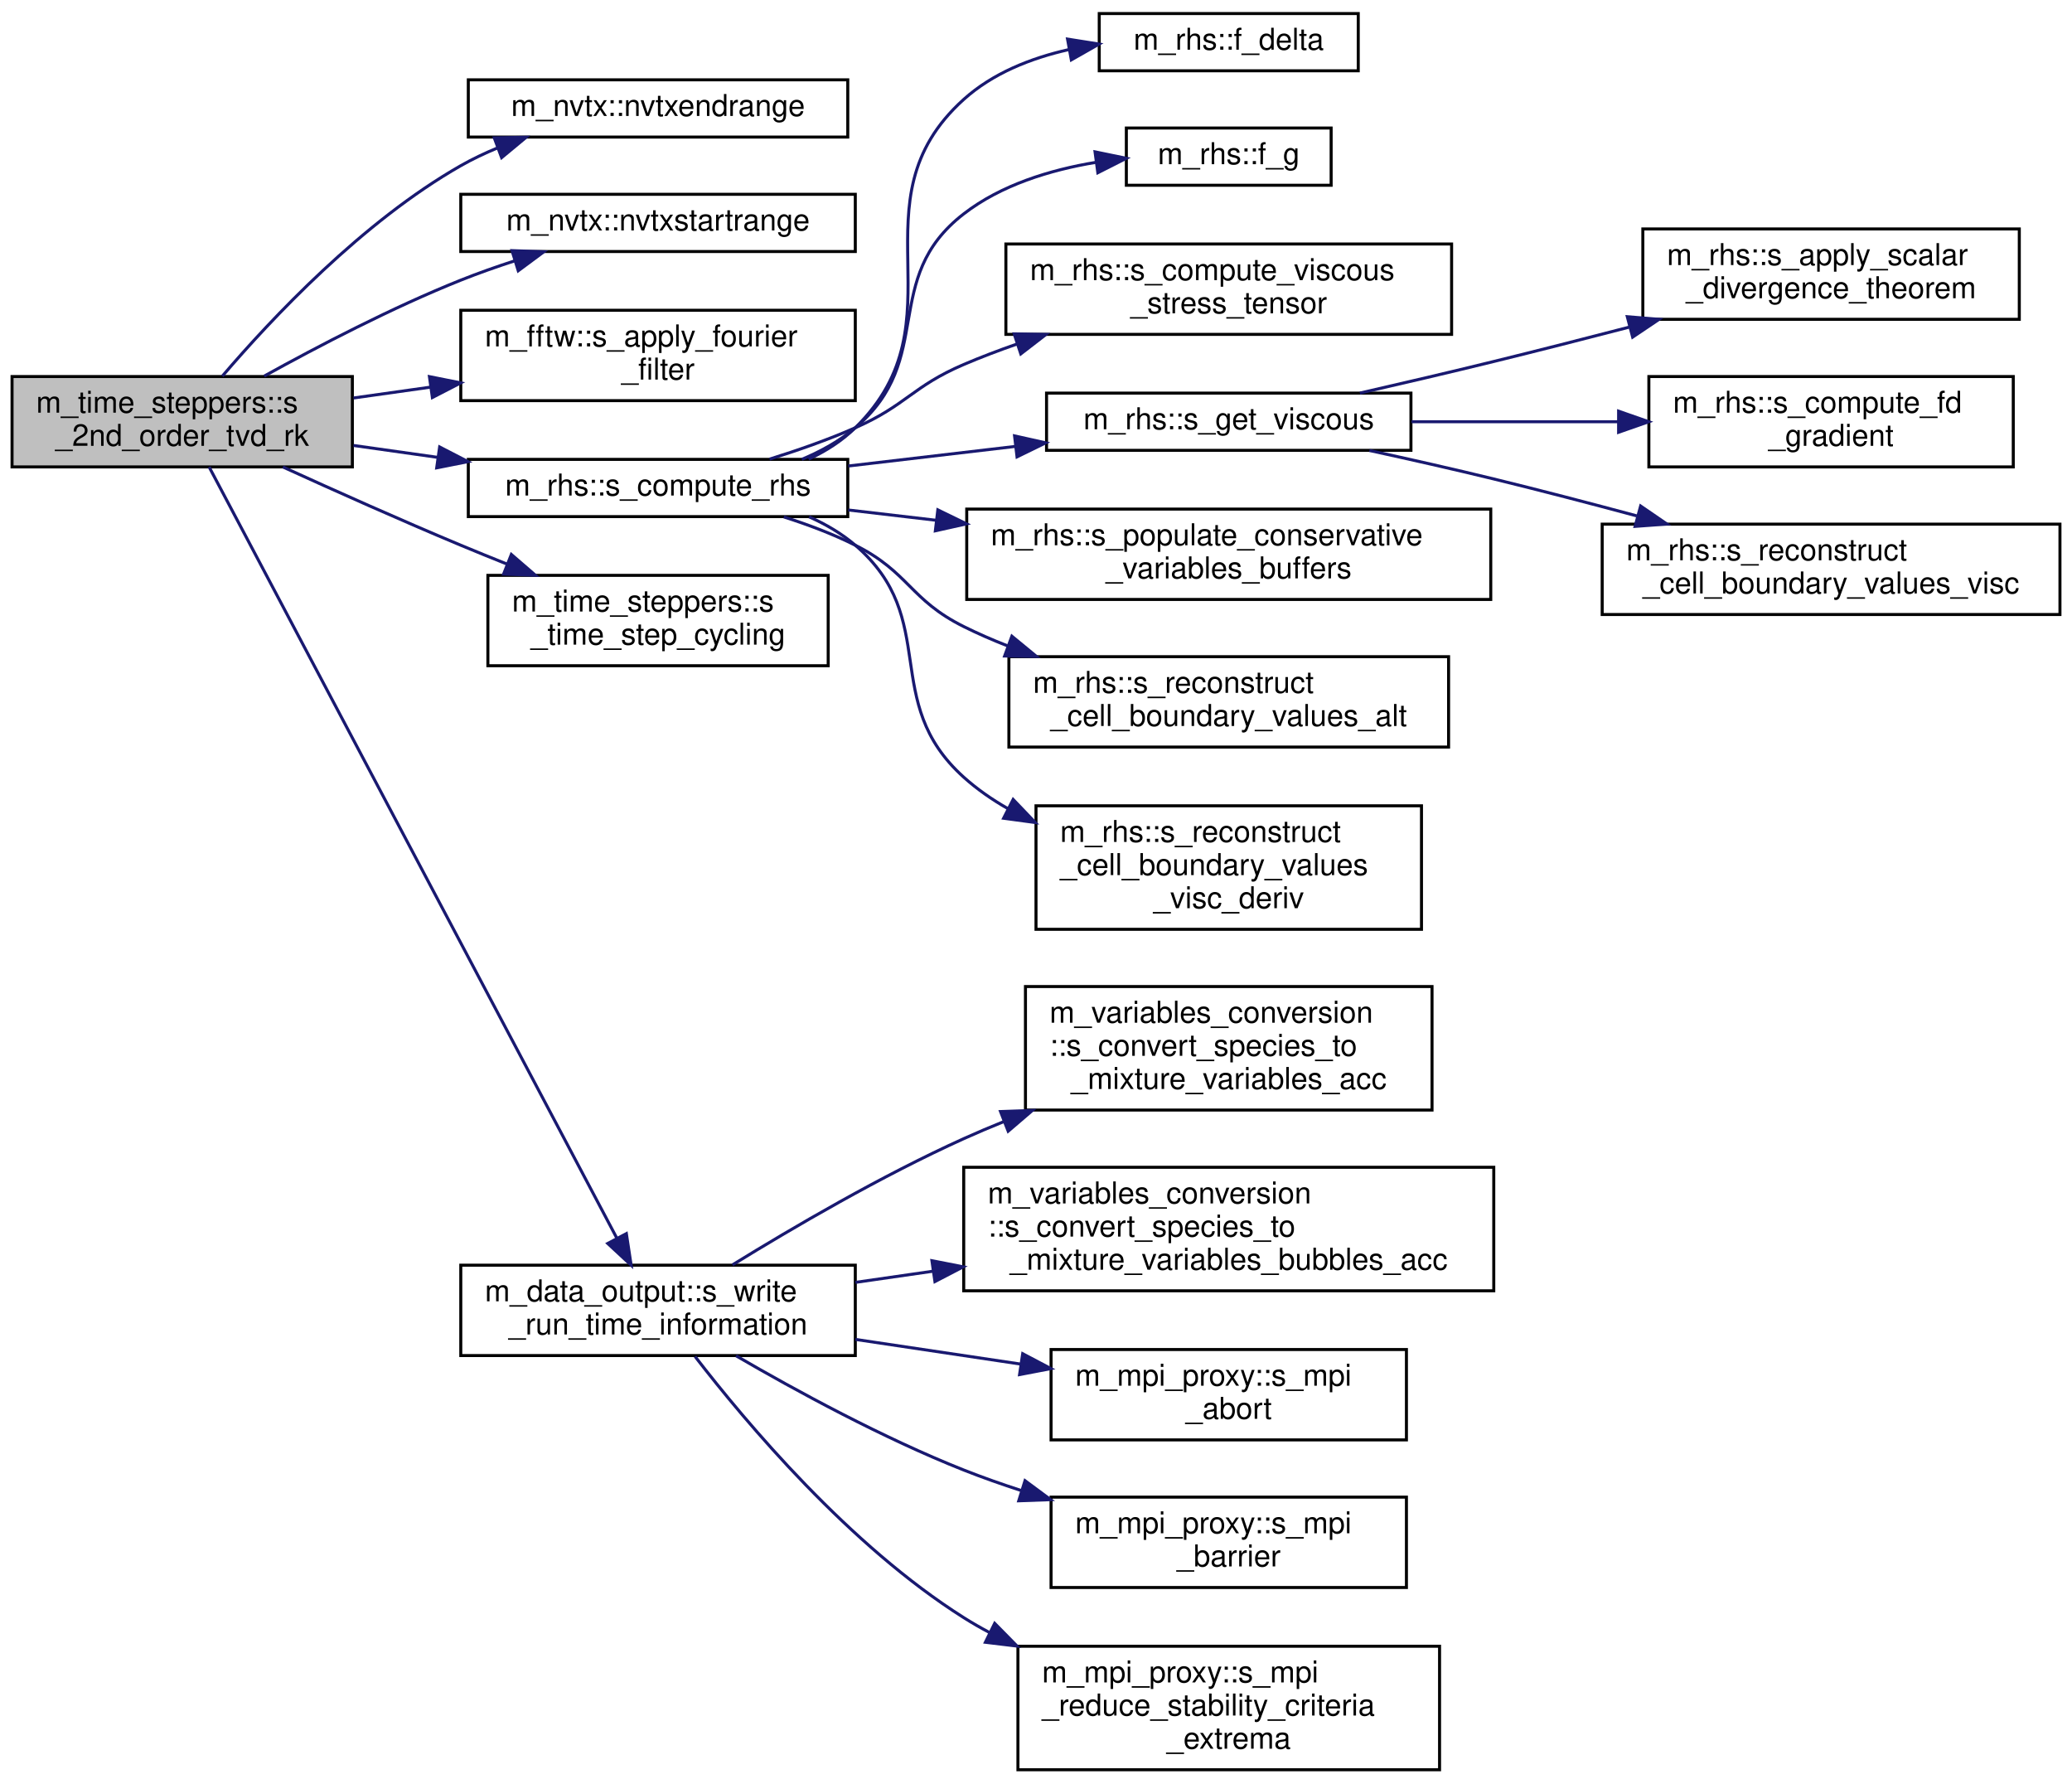
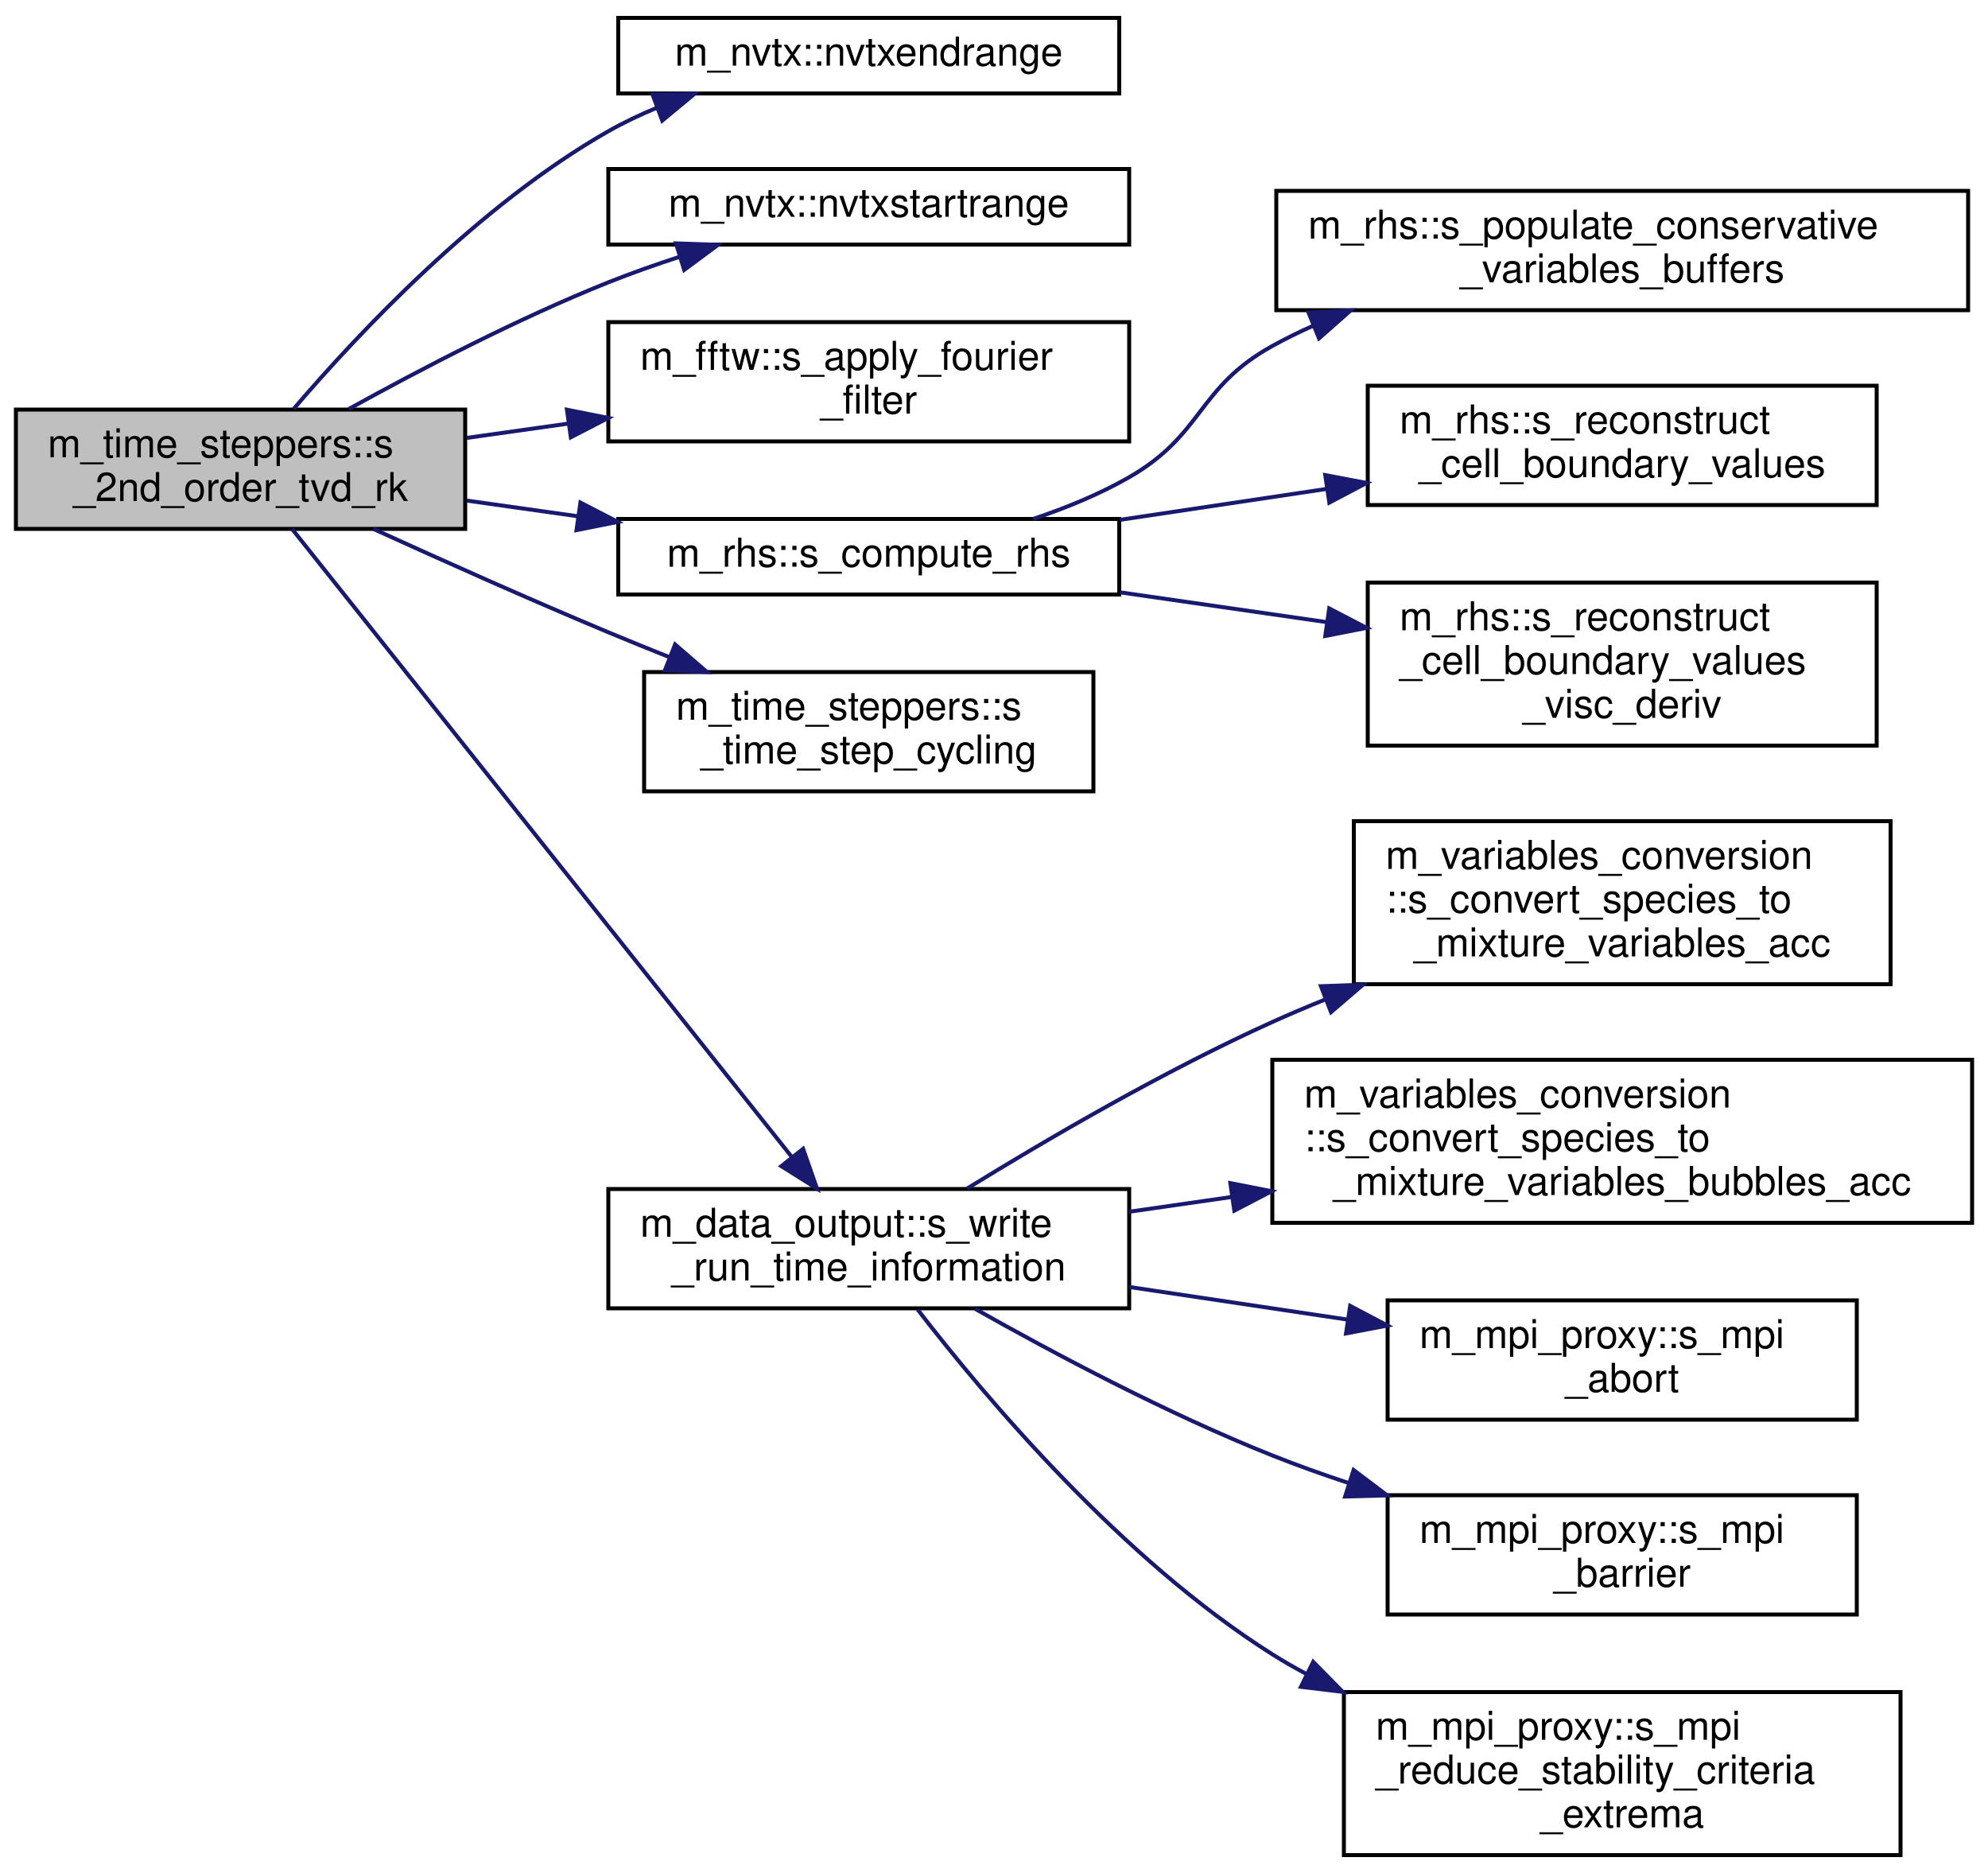
- <svg xmlns="http://www.w3.org/2000/svg" xmlns:xlink="http://www.w3.org/1999/xlink" width="688pt" height="592pt" viewBox="0.00 0.00 688.00 592.00">
-   <g id="graph0" class="graph" transform="scale(1 1) rotate(0) translate(4 588)">
+ <svg xmlns="http://www.w3.org/2000/svg" xmlns:xlink="http://www.w3.org/1999/xlink" width="500pt" height="471pt" viewBox="0.00 0.00 500.00 471.00">
+   <g id="graph0" class="graph" transform="scale(1 1) rotate(0) translate(4 467)">
    <g id="node1" class="node">
      <g id="a_node1">
        <a xlink:title="2nd order TVD RK time-stepping algorithm">
-           <polygon fill="#bfbfbf" stroke="black" points="0,-433 0,-463 113,-463 113,-433 0,-433" />
-           <text text-anchor="start" x="8" y="-451" font-family="Helvetica,sans-Serif" font-size="10.00">m_time_steppers::s</text>
-           <text text-anchor="middle" x="56.5" y="-440" font-family="Helvetica,sans-Serif" font-size="10.00">_2nd_order_tvd_rk</text>
+           <polygon fill="#bfbfbf" stroke="black" points="0,-334 0,-364 113,-364 113,-334 0,-334" />
+           <text text-anchor="start" x="8" y="-352" font-family="Helvetica,sans-Serif" font-size="10.00">m_time_steppers::s</text>
+           <text text-anchor="middle" x="56.5" y="-341" font-family="Helvetica,sans-Serif" font-size="10.00">_2nd_order_tvd_rk</text>
        </a>
      </g>
    </g>
    <g id="node2" class="node">
      <g id="a_node2">
        <a xlink:href="namespacem__nvtx.html#acb0ad47c439f074b02a3cfc88817b9c7" target="_top" xlink:title=" ">
-           <polygon fill="none" stroke="black" points="151.5,-542.5 151.5,-561.5 277.5,-561.5 277.5,-542.5 151.5,-542.5" />
-           <text text-anchor="middle" x="214.5" y="-549.5" font-family="Helvetica,sans-Serif" font-size="10.00">m_nvtx::nvtxendrange</text>
+           <polygon fill="none" stroke="black" points="151.5,-443.5 151.5,-462.5 277.5,-462.5 277.5,-443.5 151.5,-443.5" />
+           <text text-anchor="middle" x="214.5" y="-450.5" font-family="Helvetica,sans-Serif" font-size="10.00">m_nvtx::nvtxendrange</text>
        </a>
      </g>
    </g>
    <g id="edge1" class="edge">
-       <path fill="none" stroke="midnightblue" d="M69.84,-463.16C86.08,-482.15 116.4,-514.44 149,-533 152.87,-535.2 157.02,-537.17 161.28,-538.93" />
-       <polygon fill="midnightblue" stroke="midnightblue" points="160.12,-542.23 170.72,-542.44 162.56,-535.67 160.12,-542.23" />
+       <path fill="none" stroke="midnightblue" d="M69.84,-364.16C86.08,-383.15 116.4,-415.44 149,-434 152.87,-436.2 157.02,-438.17 161.28,-439.93" />
+       <polygon fill="midnightblue" stroke="midnightblue" points="160.12,-443.23 170.72,-443.44 162.56,-436.67 160.12,-443.23" />
    </g>
    <g id="node3" class="node">
      <g id="a_node3">
        <a xlink:href="namespacem__nvtx.html#a9b922c5d5c93c41e0abcd4cf8c382861" target="_top" xlink:title=" ">
-           <polygon fill="none" stroke="black" points="149,-504.5 149,-523.5 280,-523.5 280,-504.5 149,-504.5" />
-           <text text-anchor="middle" x="214.5" y="-511.5" font-family="Helvetica,sans-Serif" font-size="10.00">m_nvtx::nvtxstartrange</text>
+           <polygon fill="none" stroke="black" points="149,-405.5 149,-424.5 280,-424.5 280,-405.5 149,-405.5" />
+           <text text-anchor="middle" x="214.5" y="-412.5" font-family="Helvetica,sans-Serif" font-size="10.00">m_nvtx::nvtxstartrange</text>
        </a>
      </g>
    </g>
    <g id="edge2" class="edge">
-       <path fill="none" stroke="midnightblue" d="M83.71,-463.14C101.68,-473.09 126.28,-485.91 149,-495 154.76,-497.3 160.91,-499.47 167.04,-501.46" />
-       <polygon fill="midnightblue" stroke="midnightblue" points="166.01,-504.8 176.59,-504.43 168.08,-498.12 166.01,-504.8" />
+       <path fill="none" stroke="midnightblue" d="M83.71,-364.14C101.68,-374.09 126.28,-386.91 149,-396 154.76,-398.3 160.91,-400.47 167.04,-402.46" />
+       <polygon fill="midnightblue" stroke="midnightblue" points="166.01,-405.8 176.59,-405.43 168.08,-399.12 166.01,-405.8" />
    </g>
    <g id="node4" class="node">
      <g id="a_node4">
        <a xlink:href="namespacem__fftw.html#ada93950a5527dfe2a35cc4f4ba77cb96" target="_top" xlink:title="The purpose of this subroutine is to apply a Fourier low- pass filter to the flow variables in the az...">
-           <polygon fill="none" stroke="black" points="149,-455 149,-485 280,-485 280,-455 149,-455" />
-           <text text-anchor="start" x="157" y="-473" font-family="Helvetica,sans-Serif" font-size="10.00">m_fftw::s_apply_fourier</text>
-           <text text-anchor="middle" x="214.5" y="-462" font-family="Helvetica,sans-Serif" font-size="10.00">_filter</text>
+           <polygon fill="none" stroke="black" points="149,-356 149,-386 280,-386 280,-356 149,-356" />
+           <text text-anchor="start" x="157" y="-374" font-family="Helvetica,sans-Serif" font-size="10.00">m_fftw::s_apply_fourier</text>
+           <text text-anchor="middle" x="214.5" y="-363" font-family="Helvetica,sans-Serif" font-size="10.00">_filter</text>
        </a>
      </g>
    </g>
    <g id="edge3" class="edge">
-       <path fill="none" stroke="midnightblue" d="M113.38,-455.88C121.67,-457.05 130.33,-458.27 138.93,-459.48" />
-       <polygon fill="midnightblue" stroke="midnightblue" points="138.59,-462.97 148.98,-460.9 139.57,-456.04 138.59,-462.97" />
+       <path fill="none" stroke="midnightblue" d="M113.38,-356.88C121.67,-358.05 130.33,-359.27 138.93,-360.48" />
+       <polygon fill="midnightblue" stroke="midnightblue" points="138.59,-363.97 148.98,-361.9 139.57,-357.04 138.59,-363.97" />
    </g>
    <g id="node5" class="node">
      <g id="a_node5">
        <a xlink:href="namespacem__rhs.html#a361f0038973069452cc88430c49bcfe8" target="_top" xlink:title=" ">
-           <polygon fill="none" stroke="black" points="151.5,-416.5 151.5,-435.5 277.5,-435.5 277.5,-416.5 151.5,-416.5" />
-           <text text-anchor="middle" x="214.5" y="-423.5" font-family="Helvetica,sans-Serif" font-size="10.00">m_rhs::s_compute_rhs</text>
+           <polygon fill="none" stroke="black" points="151.5,-317.5 151.5,-336.5 277.5,-336.5 277.5,-317.5 151.5,-317.5" />
+           <text text-anchor="middle" x="214.5" y="-324.5" font-family="Helvetica,sans-Serif" font-size="10.00">m_rhs::s_compute_rhs</text>
        </a>
      </g>
    </g>
    <g id="edge4" class="edge">
-       <path fill="none" stroke="midnightblue" d="M113.38,-440.12C122.43,-438.84 131.92,-437.51 141.29,-436.18" />
-       <polygon fill="midnightblue" stroke="midnightblue" points="141.98,-439.62 151.39,-434.76 141,-432.69 141.98,-439.62" />
+       <path fill="none" stroke="midnightblue" d="M113.38,-341.12C122.43,-339.84 131.92,-338.51 141.29,-337.18" />
+       <polygon fill="midnightblue" stroke="midnightblue" points="141.98,-340.62 151.39,-335.76 141,-333.69 141.98,-340.62" />
    </g>
-     <g id="node16" class="node">
-       <g id="a_node16">
+     <g id="node9" class="node">
+       <g id="a_node9">
        <a xlink:href="namespacem__time__steppers.html#a575aa7f95bf96994f49d81d71d19c192" target="_top" xlink:title="This subroutine saves the temporary q_prim_vf vector into the q_prim_ts vector that is then used in p...">
-           <polygon fill="none" stroke="black" points="158,-367 158,-397 271,-397 271,-367 158,-367" />
-           <text text-anchor="start" x="166" y="-385" font-family="Helvetica,sans-Serif" font-size="10.00">m_time_steppers::s</text>
-           <text text-anchor="middle" x="214.5" y="-374" font-family="Helvetica,sans-Serif" font-size="10.00">_time_step_cycling</text>
+           <polygon fill="none" stroke="black" points="158,-268 158,-298 271,-298 271,-268 158,-268" />
+           <text text-anchor="start" x="166" y="-286" font-family="Helvetica,sans-Serif" font-size="10.00">m_time_steppers::s</text>
+           <text text-anchor="middle" x="214.5" y="-275" font-family="Helvetica,sans-Serif" font-size="10.00">_time_step_cycling</text>
        </a>
      </g>
    </g>
-     <g id="edge15" class="edge">
-       <path fill="none" stroke="midnightblue" d="M89.93,-432.98C107.35,-425.04 129.24,-415.25 149,-407 153.99,-404.92 159.21,-402.8 164.44,-400.71" />
-       <polygon fill="midnightblue" stroke="midnightblue" points="165.79,-403.94 173.8,-397.02 163.22,-397.43 165.79,-403.94" />
+     <g id="edge8" class="edge">
+       <path fill="none" stroke="midnightblue" d="M89.93,-333.98C107.35,-326.04 129.24,-316.25 149,-308 153.99,-305.92 159.21,-303.8 164.44,-301.71" />
+       <polygon fill="midnightblue" stroke="midnightblue" points="165.79,-304.94 173.8,-298.02 163.22,-298.43 165.79,-304.94" />
    </g>
-     <g id="node17" class="node">
-       <g id="a_node17">
+     <g id="node10" class="node">
+       <g id="a_node10">
        <a xlink:href="namespacem__data__output.html#a33a72559ec5cfdedf7162a8269d41201" target="_top" xlink:title="The goal of the procedure is to output to the run-time information file the stability criteria extrem...">
          <polygon fill="none" stroke="black" points="149,-138 149,-168 280,-168 280,-138 149,-138" />
          <text text-anchor="start" x="157" y="-156" font-family="Helvetica,sans-Serif" font-size="10.00">m_data_output::s_write</text>
          <text text-anchor="middle" x="214.5" y="-145" font-family="Helvetica,sans-Serif" font-size="10.00">_run_time_information</text>
        </a>
      </g>
    </g>
-     <g id="edge16" class="edge">
-       <path fill="none" stroke="midnightblue" d="M65.45,-432.97C90.8,-385.03 169.86,-235.52 200.85,-176.91" />
-       <polygon fill="midnightblue" stroke="midnightblue" points="203.98,-178.48 205.57,-168 197.8,-175.21 203.98,-178.48" />
+     <g id="edge9" class="edge">
+       <path fill="none" stroke="midnightblue" d="M69.48,-333.95C96.59,-299.88 162.78,-216.72 195.12,-176.1" />
+       <polygon fill="midnightblue" stroke="midnightblue" points="197.99,-178.11 201.48,-168.11 192.51,-173.75 197.99,-178.11" />
    </g>
    <g id="node6" class="node">
      <g id="a_node6">
-         <a xlink:href="namespacem__rhs.html#a505bdec14965140a760442507b2a4b04" target="_top" xlink:title="This function give the spatial support of the acoustic source.">
-           <polygon fill="none" stroke="black" points="361,-564.5 361,-583.5 447,-583.5 447,-564.5 361,-564.5" />
-           <text text-anchor="middle" x="404" y="-571.5" font-family="Helvetica,sans-Serif" font-size="10.00">m_rhs::f_delta</text>
-         </a>
-       </g>
-     </g>
-     <g id="edge5" class="edge">
-       <path fill="none" stroke="midnightblue" d="M264.49,-435.57C270.2,-438.24 275.57,-441.65 280,-446 316.4,-481.74 278.1,-520.85 316,-555 325.61,-563.66 338.22,-568.68 350.86,-571.53" />
-       <polygon fill="midnightblue" stroke="midnightblue" points="350.47,-575.02 360.93,-573.37 351.73,-568.13 350.47,-575.02" />
-     </g>
-     <g id="node7" class="node">
-       <g id="a_node7">
-         <a xlink:href="namespacem__rhs.html#a642873683995e4b85749c56f3365a96a" target="_top" xlink:title="This function gives the temporally varying amplitude of the pulse.">
-           <polygon fill="none" stroke="black" points="370,-526.5 370,-545.5 438,-545.5 438,-526.5 370,-526.5" />
-           <text text-anchor="middle" x="404" y="-533.5" font-family="Helvetica,sans-Serif" font-size="10.00">m_rhs::f_g</text>
-         </a>
-       </g>
-     </g>
-     <g id="edge6" class="edge">
-       <path fill="none" stroke="midnightblue" d="M262.24,-435.51C268.65,-438.19 274.8,-441.61 280,-446 307.04,-468.82 288.01,-495.36 316,-517 328.42,-526.61 344.68,-531.58 359.78,-534.09" />
-       <polygon fill="midnightblue" stroke="midnightblue" points="359.6,-537.59 369.98,-535.45 360.53,-530.66 359.6,-537.59" />
-     </g>
-     <g id="node8" class="node">
-       <g id="a_node8">
-         <a xlink:href="namespacem__rhs.html#a2da1b596b26740b8edff160297676447" target="_top" xlink:title="The purpose of this subroutine is to compute the viscous stress tensor for the cells directly next to...">
-           <polygon fill="none" stroke="black" points="330,-477 330,-507 478,-507 478,-477 330,-477" />
-           <text text-anchor="start" x="338" y="-495" font-family="Helvetica,sans-Serif" font-size="10.00">m_rhs::s_compute_viscous</text>
-           <text text-anchor="middle" x="404" y="-484" font-family="Helvetica,sans-Serif" font-size="10.00">_stress_tensor</text>
-         </a>
-       </g>
-     </g>
-     <g id="edge7" class="edge">
-       <path fill="none" stroke="midnightblue" d="M251.52,-435.58C260.94,-438.52 270.99,-442.03 280,-446 296.96,-453.46 298.97,-459.72 316,-467 321.69,-469.43 327.69,-471.71 333.76,-473.82" />
-       <polygon fill="midnightblue" stroke="midnightblue" points="332.75,-477.17 343.34,-476.99 334.95,-470.52 332.75,-477.17" />
-     </g>
-     <g id="node9" class="node">
-       <g id="a_node9">
-         <a xlink:href="namespacem__rhs.html#af3a790f913beb679bf0cf9d6c8c15fda" target="_top" xlink:title="This subroutine compute the TVD flux function.">
-           <polygon fill="none" stroke="black" points="343.5,-438.5 343.5,-457.5 464.5,-457.5 464.5,-438.5 343.5,-438.5" />
-           <text text-anchor="middle" x="404" y="-445.5" font-family="Helvetica,sans-Serif" font-size="10.00">m_rhs::s_get_viscous</text>
-         </a>
-       </g>
-     </g>
-     <g id="edge8" class="edge">
-       <path fill="none" stroke="midnightblue" d="M277.67,-433.3C295.48,-435.38 315.01,-437.68 333.25,-439.82" />
-       <polygon fill="midnightblue" stroke="midnightblue" points="332.88,-443.3 343.22,-440.99 333.7,-436.34 332.88,-443.3" />
-     </g>
-     <g id="node13" class="node">
-       <g id="a_node13">
        <a xlink:href="namespacem__rhs.html#a2647dbdf6b09315564ef060e1f49df0d" target="_top" xlink:title="The purpose of this procedure is to populate the buffers of the conservative variables,...">
          <polygon fill="none" stroke="black" points="317,-389 317,-419 491,-419 491,-389 317,-389" />
          <text text-anchor="start" x="325" y="-407" font-family="Helvetica,sans-Serif" font-size="10.00">m_rhs::s_populate_conservative</text>
          <text text-anchor="middle" x="404" y="-396" font-family="Helvetica,sans-Serif" font-size="10.00">_variables_buffers</text>
        </a>
      </g>
    </g>
-     <g id="edge12" class="edge">
-       <path fill="none" stroke="midnightblue" d="M277.67,-418.7C287.11,-417.6 297.03,-416.43 306.98,-415.27" />
-       <polygon fill="midnightblue" stroke="midnightblue" points="307.4,-418.74 316.92,-414.1 306.58,-411.79 307.4,-418.74" />
+     <g id="edge5" class="edge">
+       <path fill="none" stroke="midnightblue" d="M255.88,-336.51C264.14,-339.28 272.58,-342.74 280,-347 298.82,-357.81 297.01,-369.49 316,-380 319.28,-381.81 322.7,-383.5 326.22,-385.06" />
+       <polygon fill="midnightblue" stroke="midnightblue" points="325.11,-388.39 335.69,-388.92 327.75,-381.91 325.11,-388.39" />
    </g>
-     <g id="node14" class="node">
-       <g id="a_node14">
-         <a xlink:href="namespacem__rhs.html#a0cee7fe1eb9823ae4c595fdcf20d1f98" target="_top" xlink:title="The purpose of this subroutine is to WENO-reconstruct the left and the right cell-boundary values,...">
-           <polygon fill="none" stroke="black" points="331,-340 331,-370 477,-370 477,-340 331,-340" />
-           <text text-anchor="start" x="339" y="-358" font-family="Helvetica,sans-Serif" font-size="10.00">m_rhs::s_reconstruct</text>
-           <text text-anchor="middle" x="404" y="-347" font-family="Helvetica,sans-Serif" font-size="10.00">_cell_boundary_values_alt</text>
+     <g id="node7" class="node">
+       <g id="a_node7">
+         <a xlink:href="namespacem__rhs.html#aa93d7b4162d84118e54c739f626a2f16" target="_top" xlink:title="The purpose of this subroutine is to WENO-reconstruct the left and the right cell-boundary values,...">
+           <polygon fill="none" stroke="black" points="340,-340 340,-370 468,-370 468,-340 340,-340" />
+           <text text-anchor="start" x="348" y="-358" font-family="Helvetica,sans-Serif" font-size="10.00">m_rhs::s_reconstruct</text>
+           <text text-anchor="middle" x="404" y="-347" font-family="Helvetica,sans-Serif" font-size="10.00">_cell_boundary_values</text>
        </a>
      </g>
    </g>
-     <g id="edge13" class="edge">
-       <path fill="none" stroke="midnightblue" d="M256.26,-416.4C264.33,-413.83 272.59,-410.72 280,-407 297.88,-398.03 298.09,-388.91 316,-380 320.63,-377.7 325.51,-375.57 330.49,-373.62" />
-       <polygon fill="midnightblue" stroke="midnightblue" points="331.99,-376.8 340.17,-370.07 329.58,-370.23 331.99,-376.8" />
+     <g id="edge6" class="edge">
+       <path fill="none" stroke="midnightblue" d="M277.67,-336.28C294.34,-338.77 312.51,-341.49 329.71,-344.06" />
+       <polygon fill="midnightblue" stroke="midnightblue" points="329.31,-347.53 339.71,-345.55 330.34,-340.61 329.31,-347.53" />
    </g>
-     <g id="node15" class="node">
-       <g id="a_node15">
-         <a xlink:href="namespacem__rhs.html#a25bdc177e6dcc53cb266cdaf75b5bdb6" target="_top" xlink:title=" ">
+     <g id="node8" class="node">
+       <g id="a_node8">
+         <a xlink:href="namespacem__rhs.html#a632ecd6c105557ce459ab8bd686f9fd5" target="_top" xlink:title=" ">
          <polygon fill="none" stroke="black" points="340,-279.5 340,-320.5 468,-320.5 468,-279.5 340,-279.5" />
          <text text-anchor="start" x="348" y="-308.5" font-family="Helvetica,sans-Serif" font-size="10.00">m_rhs::s_reconstruct</text>
          <text text-anchor="start" x="348" y="-297.5" font-family="Helvetica,sans-Serif" font-size="10.00">_cell_boundary_values</text>
          <text text-anchor="middle" x="404" y="-286.5" font-family="Helvetica,sans-Serif" font-size="10.00">_visc_deriv</text>
        </a>
      </g>
    </g>
-     <g id="edge14" class="edge">
-       <path fill="none" stroke="midnightblue" d="M264.65,-416.43C270.21,-413.97 275.48,-410.88 280,-407 308.65,-382.38 287.92,-355.27 316,-330 320.41,-326.03 325.38,-322.58 330.64,-319.58" />
-       <polygon fill="midnightblue" stroke="midnightblue" points="332.41,-322.61 339.74,-314.95 329.24,-316.37 332.41,-322.61" />
-     </g>
-     <g id="node10" class="node">
-       <g id="a_node10">
-         <a xlink:href="namespacem__rhs.html#ac7d49938e97f8843c84f335ff0f6cceb" target="_top" xlink:title="The purpose of this subroutine is to employ the inputted left and right cell-boundary integral-averag...">
-           <polygon fill="none" stroke="black" points="541.5,-482 541.5,-512 666.5,-512 666.5,-482 541.5,-482" />
-           <text text-anchor="start" x="549.5" y="-500" font-family="Helvetica,sans-Serif" font-size="10.00">m_rhs::s_apply_scalar</text>
-           <text text-anchor="middle" x="604" y="-489" font-family="Helvetica,sans-Serif" font-size="10.00">_divergence_theorem</text>
-         </a>
-       </g>
-     </g>
-     <g id="edge9" class="edge">
-       <path fill="none" stroke="midnightblue" d="M447.54,-457.51C461.7,-460.75 477.55,-464.45 492,-468 506.54,-471.57 522.11,-475.54 536.85,-479.37" />
-       <polygon fill="midnightblue" stroke="midnightblue" points="536.34,-482.86 546.9,-482 538.11,-476.09 536.34,-482.86" />
+     <g id="edge7" class="edge">
+       <path fill="none" stroke="midnightblue" d="M277.67,-318.05C294.34,-315.65 312.51,-313.03 329.71,-310.55" />
+       <polygon fill="midnightblue" stroke="midnightblue" points="330.31,-314 339.71,-309.11 329.32,-307.07 330.31,-314" />
    </g>
    <g id="node11" class="node">
      <g id="a_node11">
-         <a xlink:href="namespacem__rhs.html#abf11c6f8bb16f3c74cc0205b16d31e96" target="_top" xlink:title="Computes the scalar gradient fields via finite differences.">
-           <polygon fill="none" stroke="black" points="543.5,-433 543.5,-463 664.5,-463 664.5,-433 543.5,-433" />
-           <text text-anchor="start" x="551.5" y="-451" font-family="Helvetica,sans-Serif" font-size="10.00">m_rhs::s_compute_fd</text>
-           <text text-anchor="middle" x="604" y="-440" font-family="Helvetica,sans-Serif" font-size="10.00">_gradient</text>
-         </a>
-       </g>
-     </g>
-     <g id="edge10" class="edge">
-       <path fill="none" stroke="midnightblue" d="M464.68,-448C486.3,-448 510.91,-448 533.32,-448" />
-       <polygon fill="midnightblue" stroke="midnightblue" points="533.45,-451.5 543.45,-448 533.45,-444.5 533.45,-451.5" />
-     </g>
-     <g id="node12" class="node">
-       <g id="a_node12">
-         <a xlink:href="namespacem__rhs.html#a7c15c57e0519165ffc491b7cd81cebb4" target="_top" xlink:title=" ">
-           <polygon fill="none" stroke="black" points="528,-384 528,-414 680,-414 680,-384 528,-384" />
-           <text text-anchor="start" x="536" y="-402" font-family="Helvetica,sans-Serif" font-size="10.00">m_rhs::s_reconstruct</text>
-           <text text-anchor="middle" x="604" y="-391" font-family="Helvetica,sans-Serif" font-size="10.00">_cell_boundary_values_visc</text>
-         </a>
-       </g>
-     </g>
-     <g id="edge11" class="edge">
-       <path fill="none" stroke="midnightblue" d="M450.7,-438.46C464.05,-435.55 478.63,-432.26 492,-429 507.43,-425.23 523.99,-420.91 539.49,-416.74" />
-       <polygon fill="midnightblue" stroke="midnightblue" points="540.76,-420.02 549.5,-414.03 538.93,-413.26 540.76,-420.02" />
-     </g>
-     <g id="node18" class="node">
-       <g id="a_node18">
        <a xlink:href="namespacem__variables__conversion.html#a2469e5a2187755370e7d52628a780fd6" target="_top" xlink:title=" ">
          <polygon fill="none" stroke="black" points="336.5,-219.5 336.5,-260.5 471.5,-260.5 471.5,-219.5 336.5,-219.5" />
          <text text-anchor="start" x="344.5" y="-248.5" font-family="Helvetica,sans-Serif" font-size="10.00">m_variables_conversion</text>
          <text text-anchor="start" x="344.5" y="-237.5" font-family="Helvetica,sans-Serif" font-size="10.00">::s_convert_species_to</text>
          <text text-anchor="middle" x="404" y="-226.5" font-family="Helvetica,sans-Serif" font-size="10.00">_mixture_variables_acc</text>
        </a>
      </g>
    </g>
-     <g id="edge17" class="edge">
+     <g id="edge10" class="edge">
      <path fill="none" stroke="midnightblue" d="M239.22,-168.11C259.18,-180.41 288.76,-197.7 316,-210 320.32,-211.95 324.81,-213.85 329.37,-215.69" />
      <polygon fill="midnightblue" stroke="midnightblue" points="328.22,-219 338.8,-219.37 330.76,-212.48 328.22,-219" />
    </g>
-     <g id="node19" class="node">
-       <g id="a_node19">
+     <g id="node12" class="node">
+       <g id="a_node12">
        <a xlink:href="namespacem__variables__conversion.html#acb81910f3c4223227f19333a919feb6c" target="_top" xlink:title=" ">
          <polygon fill="none" stroke="black" points="316,-159.5 316,-200.5 492,-200.5 492,-159.5 316,-159.5" />
          <text text-anchor="start" x="324" y="-188.5" font-family="Helvetica,sans-Serif" font-size="10.00">m_variables_conversion</text>
          <text text-anchor="start" x="324" y="-177.5" font-family="Helvetica,sans-Serif" font-size="10.00">::s_convert_species_to</text>
          <text text-anchor="middle" x="404" y="-166.5" font-family="Helvetica,sans-Serif" font-size="10.00">_mixture_variables_bubbles_acc</text>
        </a>
      </g>
    </g>
-     <g id="edge18" class="edge">
+     <g id="edge11" class="edge">
      <path fill="none" stroke="midnightblue" d="M280.03,-162.29C288.42,-163.5 297.15,-164.76 305.93,-166.02" />
      <polygon fill="midnightblue" stroke="midnightblue" points="305.44,-169.49 315.83,-167.45 306.44,-162.56 305.44,-169.49" />
    </g>
-     <g id="node20" class="node">
-       <g id="a_node20">
+     <g id="node13" class="node">
+       <g id="a_node13">
        <a xlink:href="namespacem__mpi__proxy.html#a04ac565bad2b22dc045a5eeb4f516e2e" target="_top" xlink:title="The subroutine terminates the MPI execution environment.">
          <polygon fill="none" stroke="black" points="345,-110 345,-140 463,-140 463,-110 345,-110" />
          <text text-anchor="start" x="353" y="-128" font-family="Helvetica,sans-Serif" font-size="10.00">m_mpi_proxy::s_mpi</text>
          <text text-anchor="middle" x="404" y="-117" font-family="Helvetica,sans-Serif" font-size="10.00">_abort</text>
        </a>
      </g>
    </g>
-     <g id="edge19" class="edge">
+     <g id="edge12" class="edge">
      <path fill="none" stroke="midnightblue" d="M280.03,-143.36C297.73,-140.72 316.98,-137.85 334.88,-135.17" />
      <polygon fill="midnightblue" stroke="midnightblue" points="335.58,-138.61 344.95,-133.67 334.54,-131.68 335.58,-138.61" />
    </g>
-     <g id="node21" class="node">
-       <g id="a_node21">
+     <g id="node14" class="node">
+       <g id="a_node14">
        <a xlink:href="namespacem__mpi__proxy.html#abfbc42cea69273bc9fa4a2d78f636eb1" target="_top" xlink:title="Halts all processes until all have reached barrier.">
          <polygon fill="none" stroke="black" points="345,-61 345,-91 463,-91 463,-61 345,-61" />
          <text text-anchor="start" x="353" y="-79" font-family="Helvetica,sans-Serif" font-size="10.00">m_mpi_proxy::s_mpi</text>
          <text text-anchor="middle" x="404" y="-68" font-family="Helvetica,sans-Serif" font-size="10.00">_barrier</text>
        </a>
      </g>
    </g>
-     <g id="edge20" class="edge">
-       <path fill="none" stroke="midnightblue" d="M240.39,-137.93C260.3,-126.35 289.23,-110.61 316,-100 322.17,-97.56 328.67,-95.27 335.24,-93.14" />
-       <polygon fill="midnightblue" stroke="midnightblue" points="336.35,-96.46 344.86,-90.16 334.27,-89.78 336.35,-96.46" />
+     <g id="edge13" class="edge">
+       <path fill="none" stroke="midnightblue" d="M241.28,-137.85C261.2,-126.6 289.71,-111.46 316,-101 322.18,-98.54 328.7,-96.21 335.27,-94.04" />
+       <polygon fill="midnightblue" stroke="midnightblue" points="336.44,-97.34 344.9,-90.96 334.31,-90.67 336.44,-97.34" />
    </g>
-     <g id="node22" class="node">
-       <g id="a_node22">
+     <g id="node15" class="node">
+       <g id="a_node15">
        <a xlink:href="namespacem__mpi__proxy.html#a340a2c9b1688582ee485dd5d9bbcc864" target="_top" xlink:title="The goal of this subroutine is to determine the global extrema of the stability criteria in the compu...">
          <polygon fill="none" stroke="black" points="334,-0.5 334,-41.5 474,-41.5 474,-0.5 334,-0.5" />
          <text text-anchor="start" x="342" y="-29.5" font-family="Helvetica,sans-Serif" font-size="10.00">m_mpi_proxy::s_mpi</text>
          <text text-anchor="start" x="342" y="-18.5" font-family="Helvetica,sans-Serif" font-size="10.00">_reduce_stability_criteria</text>
          <text text-anchor="middle" x="404" y="-7.5" font-family="Helvetica,sans-Serif" font-size="10.00">_extrema</text>
        </a>
      </g>
    </g>
-     <g id="edge21" class="edge">
+     <g id="edge14" class="edge">
      <path fill="none" stroke="midnightblue" d="M226.8,-137.68C243.84,-115.6 278.15,-74.86 316,-51 318.77,-49.25 321.66,-47.59 324.62,-46.02" />
      <polygon fill="midnightblue" stroke="midnightblue" points="326.28,-49.1 333.71,-41.55 323.19,-42.82 326.28,-49.1" />
    </g>
  </g>
</svg>
